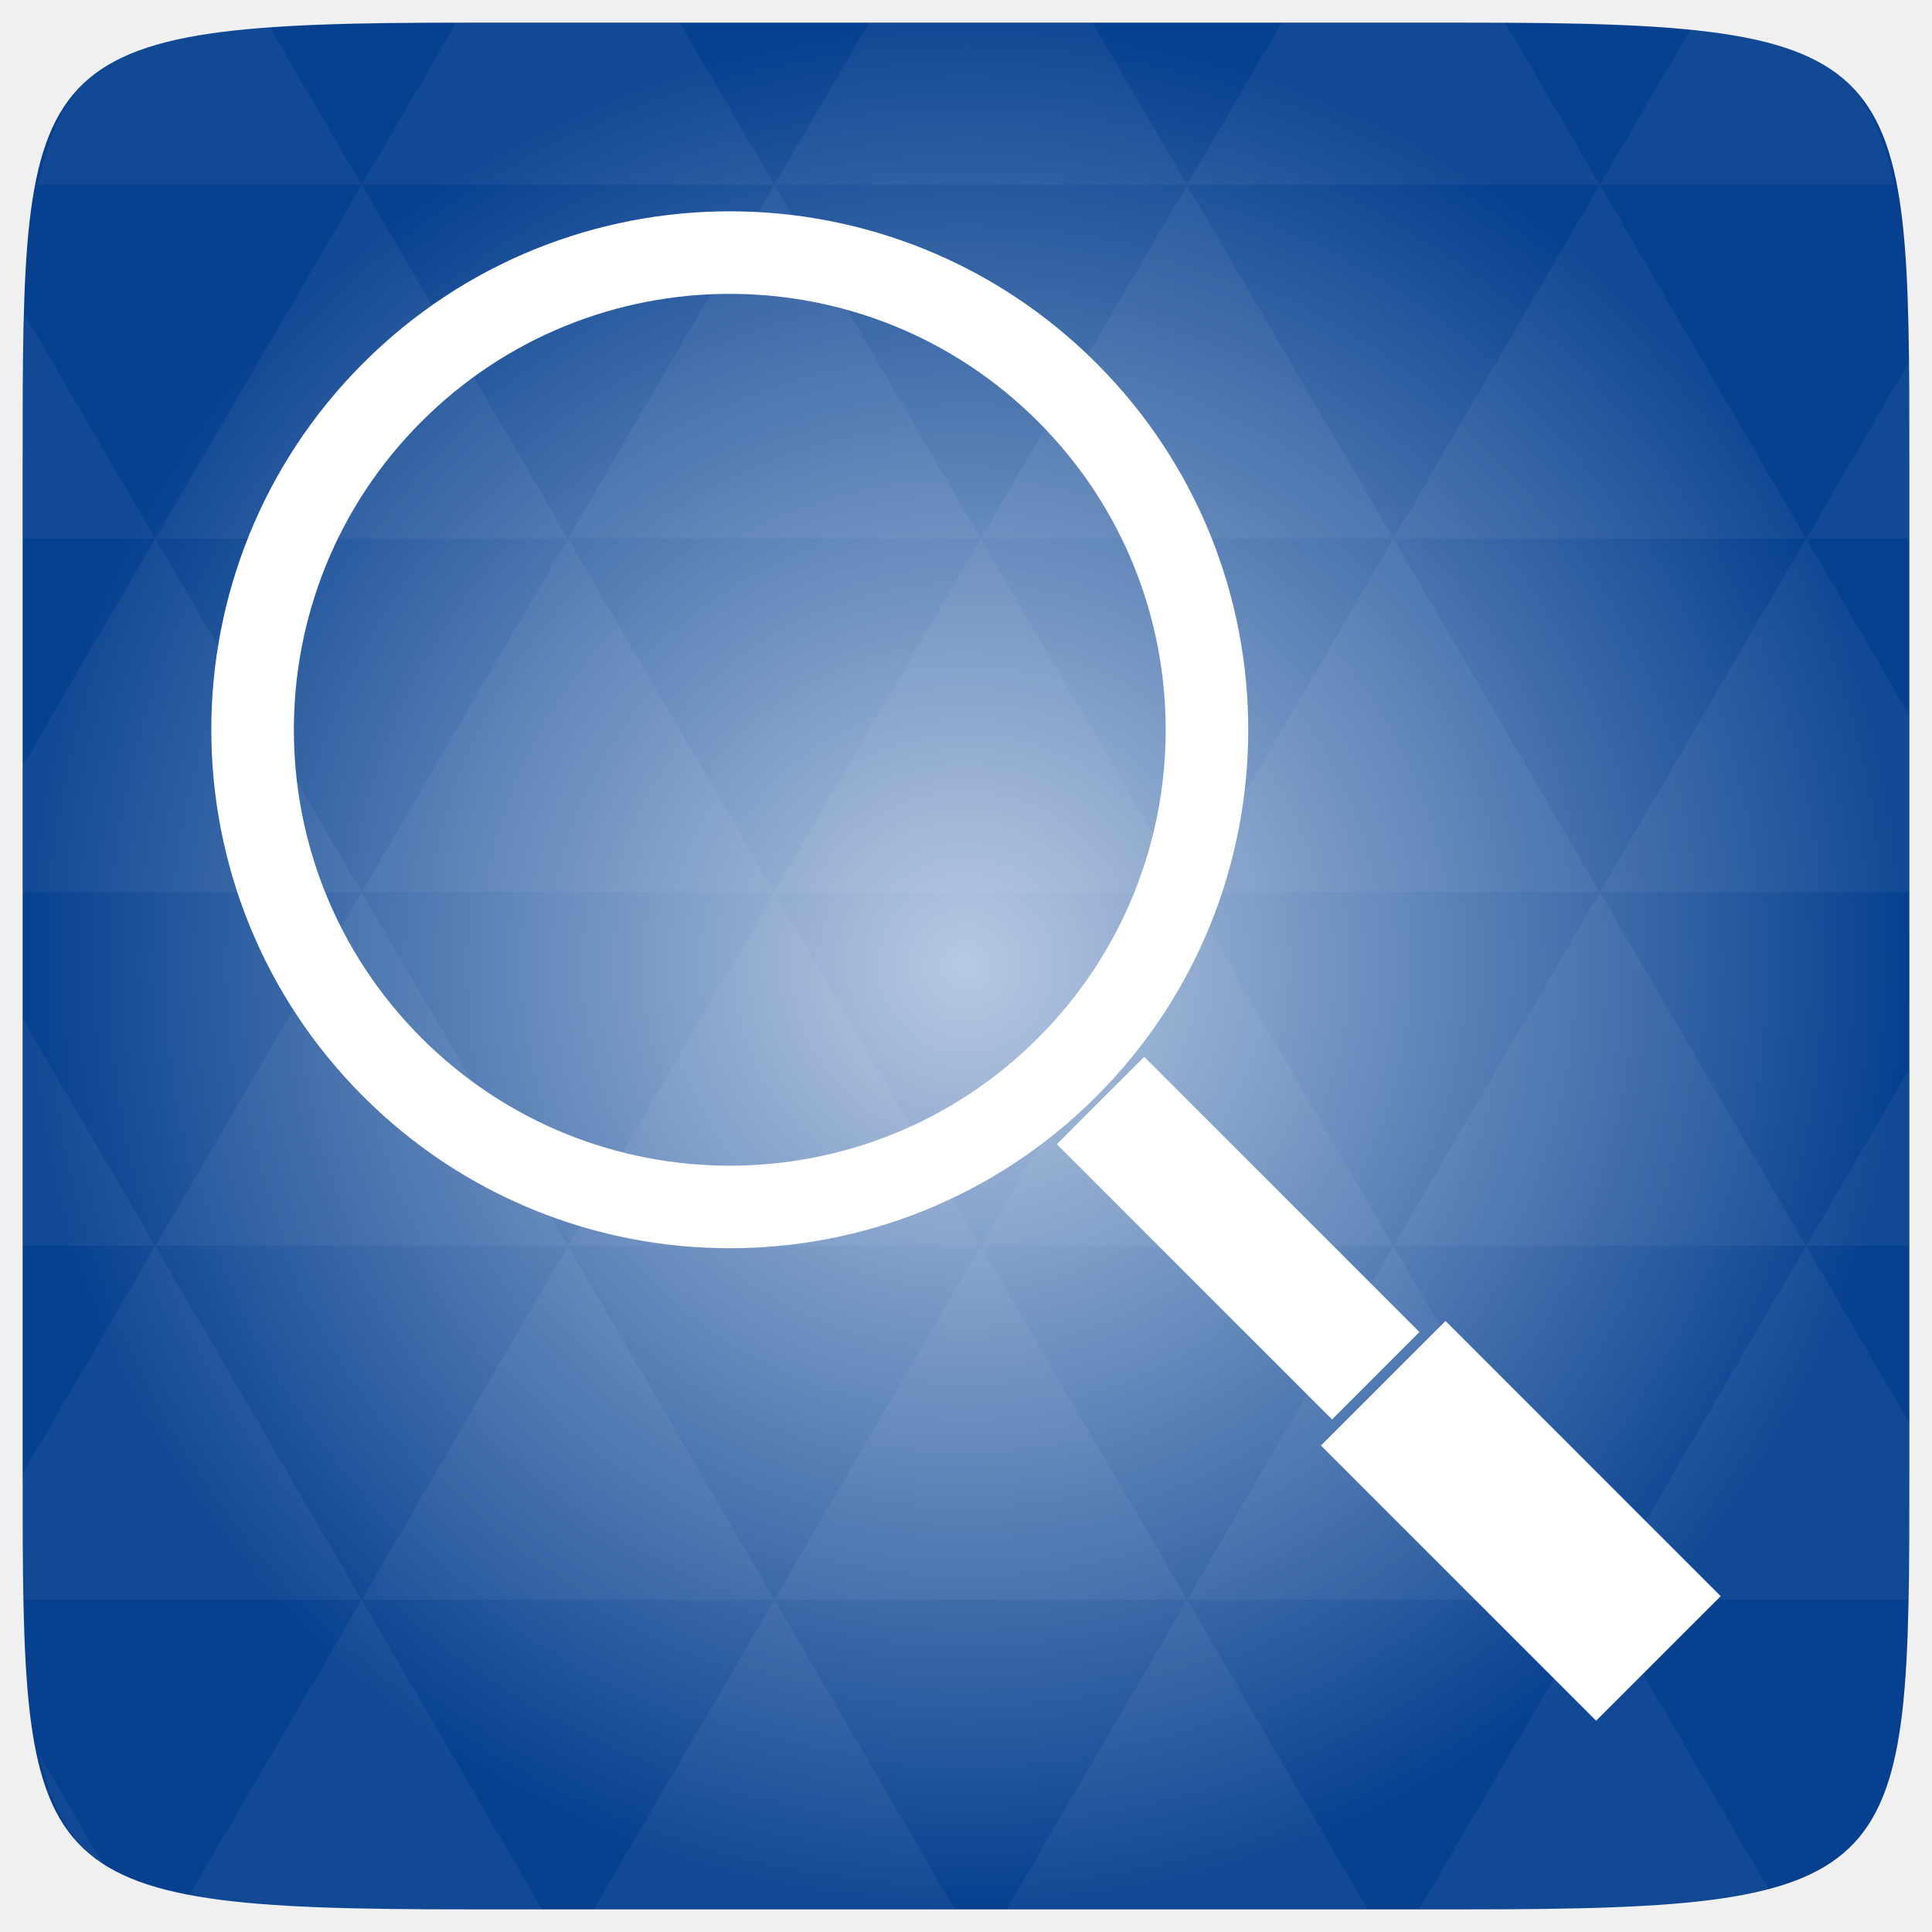
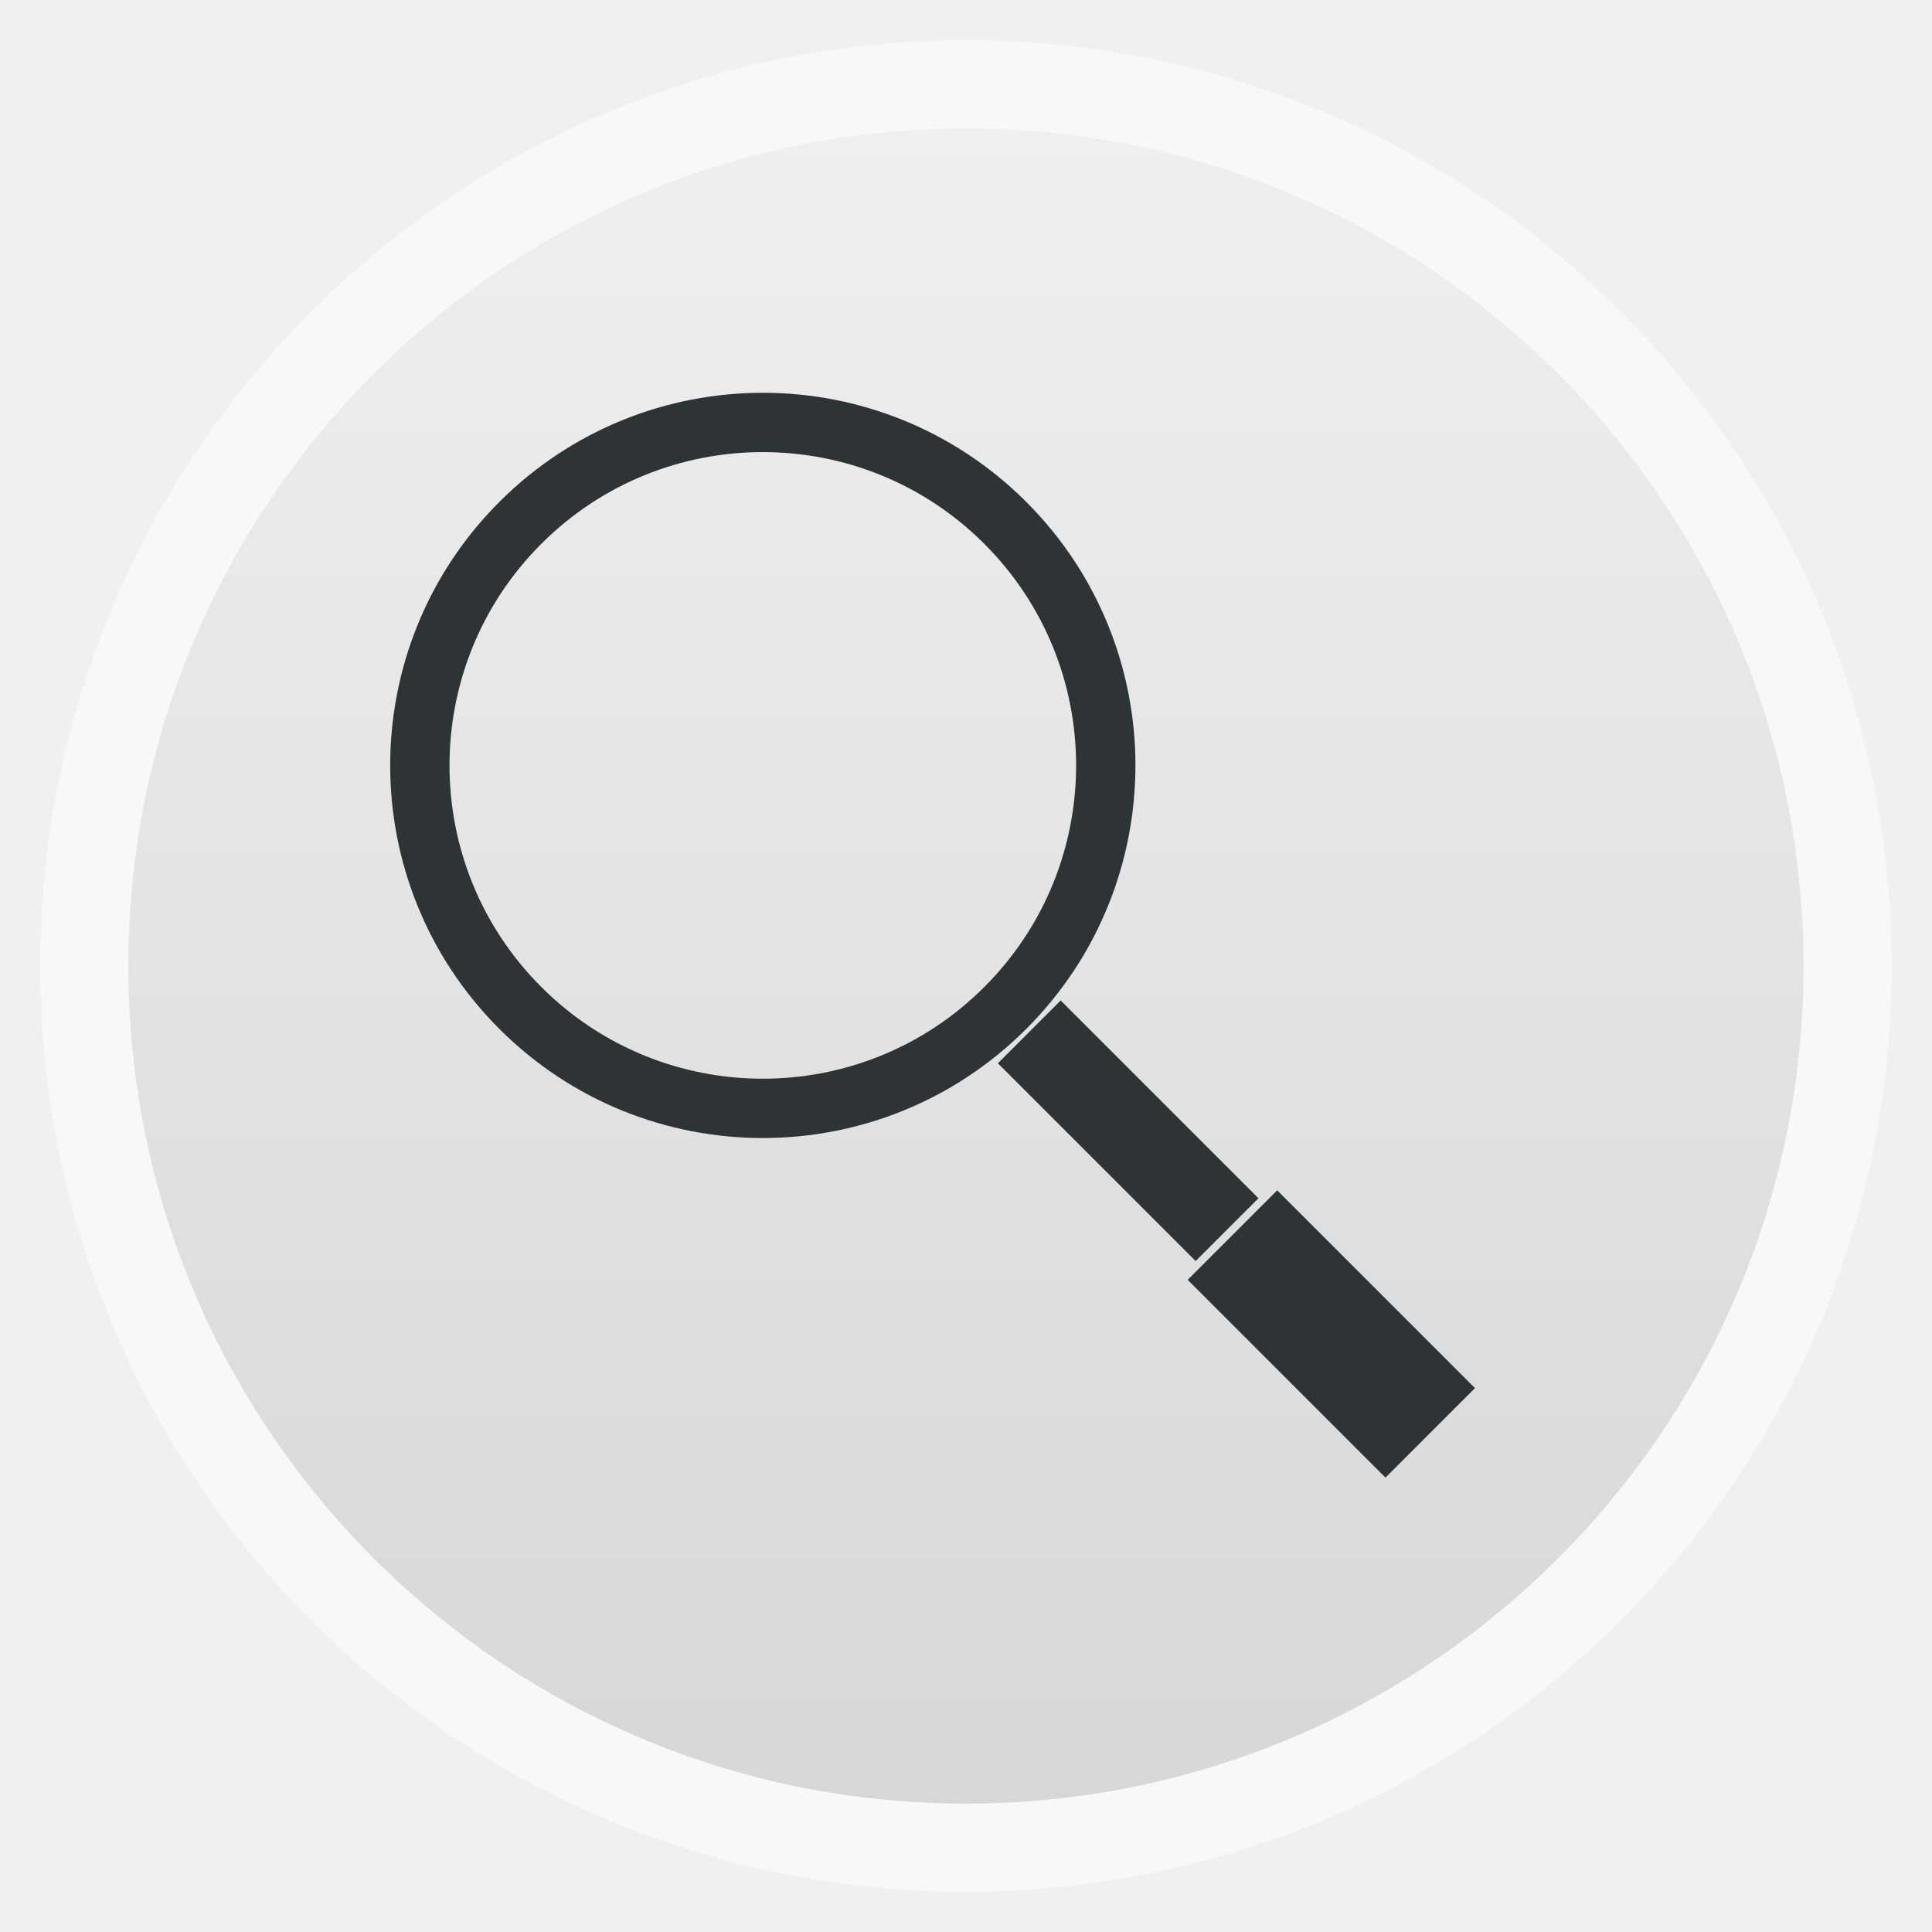
- <svg xmlns="http://www.w3.org/2000/svg" xmlns:xlink="http://www.w3.org/1999/xlink" viewBox="0 0 256 256">
-   <defs>
+ <svg xmlns="http://www.w3.org/2000/svg" xmlns:xlink="http://www.w3.org/1999/xlink" width="48" height="48" id="svg2" version="1.1" viewBox="0 0 13.547 13.547">
+   <defs id="defs4">
+     <linearGradient id="linearGradient4460">
+       <stop style="stop-color:#d7d7d7;stop-opacity:1;" offset="0" id="stop4462" />
+       <stop style="stop-color:#efefef;stop-opacity:1;" offset="1" id="stop4464" />
+     </linearGradient>
+     <linearGradient xlink:href="#linearGradient4460" id="linearGradient4500" gradientUnits="userSpaceOnUse" gradientTransform="matrix(1.095238,0,0,1.095238,-133.0018,-9.568666)" x1="128.261" y1="279.096" x2="128.261" y2="268.33" />
+     <linearGradient x2="0" gradientUnits="userSpaceOnUse" y2="1004.847" y1="1053.158" id="linearGradient3787" xlink:href="#linearGradient3896" />
+     <linearGradient id="linearGradient3896">
+       <stop id="stop3015" style="stop-color:#262626" offset="0" />
+       <stop id="stop3017" style="stop-color:#7b7b7b" offset="1" />
+     </linearGradient>
+     <radialGradient gradientUnits="userSpaceOnUse" xlink:href="#linearGradient3895-9-0-3-2-4-0" id="radialGradient4432" r="128" gradientTransform="matrix(0.97656,0,0,0.97656,-16.5349,-236.25)" cy="160" cx="148.004" />
    <linearGradient id="linearGradient3895-9-0-3-2-4-0">
-       <stop offset="0" style="stop-color:#b7c9e2" />
-       <stop offset="1" style="stop-color:#06408f" />
+       <stop id="stop3015-1" style="stop-color:#b7c9e2" offset="0" />
+       <stop id="stop3017-0" style="stop-color:#06408f" offset="1" />
    </linearGradient>
-     <radialGradient cx="148.004" cy="160" gradientTransform="matrix(.97656 0 0 .97656 -16.5349 -236.25)" r="128" id="radialGradient4432" xlink:href="#linearGradient3895-9-0-3-2-4-0" gradientUnits="userSpaceOnUse" />
+     <radialGradient gradientUnits="userSpaceOnUse" xlink:href="#linearGradient3895-9-0-3-2-4-0-4" id="radialGradient4432-2" r="128" gradientTransform="matrix(0.97656,0,0,0.97656,-16.5349,-236.25)" cy="160" cx="148.004" />
+     <linearGradient id="linearGradient3895-9-0-3-2-4-0-4">
+       <stop id="stop3827" style="stop-color:#b7c9e2" offset="0" />
+       <stop id="stop3829" style="stop-color:#06408f" offset="1" />
+     </linearGradient>
  </defs>
-   <g transform="translate(0 208)">
-     <path style="fill:url(#radialGradient4432);color:#bebebe" d="m 253,-146.406 0,132.812 C 253,41.094 253,45 194.406,45 L 61.594,45 C 3,45 3,41.094 3,-13.594 l 0,-132.812 C 3,-201.094 3,-205 61.594,-205 l 132.812,0 C 253,-205 253,-201.094 253,-146.406 z" />
-     <path style="opacity:.05;fill:#fff" d="m 204.08,44.994 c 13.555,-0.064 23.349,-0.435 30.457,-2.35 l -22.552,-38.665 -23.926,41.014 6.348,0 c 3.418,0 6.641,0.014 9.674,0 z m 7.904,-41.014 -27.344,-46.874 -27.344,46.874 54.688,0 z m 0,0 40.802,0 C 252.951,-1.204 253,-7.023 253,-13.598 l 0,-5.859 -13.672,-23.437 -27.344,46.874 z m 27.344,-46.874 -27.344,-46.874 -27.344,46.874 54.688,0 z m 0,0 13.672,0 0,-23.437 -13.672,23.437 z m -54.688,0 -27.344,-46.874 -27.344,46.874 54.688,0 z m -54.688,0 -27.344,46.874 54.688,0 -27.344,-46.874 z m 0,0 -27.344,-46.874 -27.344,46.874 54.687,0 z m -54.687,0 -27.344,46.874 54.688,0 -27.344,-46.874 z m 0,0 -27.344,-46.874 -27.344,46.874 54.688,0 z m -54.688,0 L 3,-12.774 c 0.003,6.226 0.056,11.798 0.214,16.754 l 44.708,0 -27.344,-46.874 z m 0,0 L 3,-73.014 l 0,30.12 17.578,0 z M 47.922,3.979 24.912,43.407 c 8.527,1.572 20.312,1.587 36.682,1.587 l 10.254,0 L 47.922,3.979 z m 0,-93.747 L 20.578,-136.642 3,-106.522 l 0,16.754 44.922,0 z m 0,0 54.688,0 -27.344,-46.874 -27.344,46.874 z m 27.344,-46.874 -27.344,-46.874 -27.344,46.874 54.688,0 z m 0,0 54.687,0 -27.344,-46.874 -27.344,46.874 z m 27.344,-46.874 -12.543,-21.484 -28.473,0 c -0.399,0 -0.736,-1e-5 -1.129,0 l -12.543,21.484 54.688,0 z m 0,0 54.688,0 -12.543,-21.484 -29.602,0 -12.543,21.484 z m 54.688,0 54.688,0 -12.543,-21.484 c -1.673,-0.002 -3.256,0 -5.035,0 l -24.567,0 -12.543,21.484 z m 0,0 -27.344,46.874 54.688,0 -27.344,-46.874 z m 27.344,46.874 54.688,0 -27.344,-46.874 -27.344,46.874 z m 0,0 -27.344,46.874 54.688,0 -27.344,-46.874 z m 27.344,46.874 41.016,0 0,-23.437 -13.672,-23.437 -27.344,46.874 z m 27.344,-46.874 13.672,0 0,-9.765 c 0,-4.895 -0.04,-9.347 -0.122,-13.458 l -13.55,23.223 z m -82.031,46.874 -27.344,-46.874 -27.344,46.874 54.688,0 z m 54.688,-93.747 38.971,0 c -2.95,-14.715 -10.051,-19.356 -26.825,-20.812 l -12.146,20.812 z m -164.062,0 -12.299,-21.087 c -19.509,1.109 -27.416,5.311 -30.579,21.087 l 42.877,0 z M 20.578,-136.642 3.305,-166.273 C 3.075,-160.539 3,-153.965 3,-146.407 l 0,9.765 17.578,0 z m 82.031,140.621 -23.926,41.014 47.852,0 -23.926,-41.014 z m 54.688,0 -23.926,41.014 47.852,0 L 157.297,3.979 z M 13.834,39.287 5.289,24.639 c 1.572,7.029 4.192,11.641 8.545,14.648 z" />
-   </g>
-   <g transform="matrix(4.83349 -4.83349 4.83349 4.83349 -4954.839 -4763.917)">
-     <path style="fill:none;stroke:#fff;stroke-width:1.6" d="m 28.375,19.875 c 0,5.109 -4.141,9.25 -9.25,9.25 -5.109,0 -9.25,-4.141 -9.25,-9.25 0,-5.109 4.141,-9.25 9.25,-9.25 5.109,0 9.25,4.141 9.25,9.25 z" transform="translate(.625 1005.487)" />
-   </g>
-   <g style="fill:#fff" transform="matrix(4.83349 -4.83349 4.83349 4.83349 -4954.839 -4763.917)">
-     <rect width="3.415" x="18.042" y="1043.276" rx="0" height="7.544" />
-     <rect width="2.396" x="18.552" y="1035.526" rx="0" height="7.544" />
+   <g id="layer1" transform="translate(-1.8188194e-7,-283.4533)">
+     <rect style="opacity:0.5;fill:#ffffff;fill-opacity:1;fill-rule:evenodd;stroke:none" id="rect3330" width="12.982" height="12.982" x="0.282" y="283.736" ry="6.491" />
+     <rect ry="5.873" y="284.354" x="0.9" height="11.746" width="11.746" id="rect4498" style="fill:url(#linearGradient4500);fill-opacity:1;fill-rule:evenodd;stroke:none" />
+     <g id="g3044" transform="matrix(0.05418667,0,0,0.05418667,-4.842418,312.8621)">
+       <g id="g3020" transform="translate(0,208)">
+         <path id="path3022" d="m 253,-146.406 0,132.812 C 253,41.094 253,45 194.406,45 L 61.594,45 C 3,45 3,41.094 3,-13.594 l 0,-132.812 C 3,-201.094 3,-205 61.594,-205 l 132.812,0 C 253,-205 253,-201.094 253,-146.406 z" style="color:#bebebe;fill:url(#radialGradient4432)" />
+         <path id="path3024" d="m 204.08,44.994 c 13.555,-0.064 23.349,-0.435 30.457,-2.35 l -22.552,-38.665 -23.926,41.014 6.348,0 c 3.418,0 6.641,0.014 9.674,0 z m 7.904,-41.014 -27.344,-46.874 -27.344,46.874 54.688,0 z m 0,0 40.802,0 C 252.951,-1.204 253,-7.023 253,-13.598 l 0,-5.859 -13.672,-23.437 -27.344,46.874 z m 27.344,-46.874 -27.344,-46.874 -27.344,46.874 54.688,0 z m 0,0 13.672,0 0,-23.437 -13.672,23.437 z m -54.688,0 -27.344,-46.874 -27.344,46.874 54.688,0 z m -54.688,0 -27.344,46.874 54.688,0 -27.344,-46.874 z m 0,0 -27.344,-46.874 -27.344,46.874 54.687,0 z m -54.687,0 -27.344,46.874 54.688,0 -27.344,-46.874 z m 0,0 -27.344,-46.874 -27.344,46.874 54.688,0 z m -54.688,0 L 3,-12.774 c 0.003,6.226 0.056,11.798 0.214,16.754 l 44.708,0 -27.344,-46.874 z m 0,0 L 3,-73.014 l 0,30.12 17.578,0 z M 47.922,3.979 24.912,43.407 c 8.527,1.572 20.312,1.587 36.682,1.587 l 10.254,0 L 47.922,3.979 z m 0,-93.747 L 20.578,-136.642 3,-106.522 l 0,16.754 44.922,0 z m 0,0 54.688,0 -27.344,-46.874 -27.344,46.874 z m 27.344,-46.874 -27.344,-46.874 -27.344,46.874 54.688,0 z m 0,0 54.687,0 -27.344,-46.874 -27.344,46.874 z m 27.344,-46.874 -12.543,-21.484 -28.473,0 c -0.399,0 -0.736,-1e-5 -1.129,0 l -12.543,21.484 54.688,0 z m 0,0 54.688,0 -12.543,-21.484 -29.602,0 -12.543,21.484 z m 54.688,0 54.688,0 -12.543,-21.484 c -1.673,-0.002 -3.256,0 -5.035,0 l -24.567,0 -12.543,21.484 z m 0,0 -27.344,46.874 54.688,0 -27.344,-46.874 z m 27.344,46.874 54.688,0 -27.344,-46.874 -27.344,46.874 z m 0,0 -27.344,46.874 54.688,0 -27.344,-46.874 z m 27.344,46.874 41.016,0 0,-23.437 -13.672,-23.437 -27.344,46.874 z m 27.344,-46.874 13.672,0 0,-9.765 c 0,-4.895 -0.04,-9.347 -0.122,-13.458 l -13.55,23.223 z m -82.031,46.874 -27.344,-46.874 -27.344,46.874 54.688,0 z m 54.688,-93.747 38.971,0 c -2.95,-14.715 -10.051,-19.356 -26.825,-20.812 l -12.146,20.812 z m -164.062,0 -12.299,-21.087 c -19.509,1.109 -27.416,5.311 -30.579,21.087 l 42.877,0 z M 20.578,-136.642 3.305,-166.273 C 3.075,-160.539 3,-153.965 3,-146.407 l 0,9.765 17.578,0 z m 82.031,140.621 -23.926,41.014 47.852,0 -23.926,-41.014 z m 54.688,0 -23.926,41.014 47.852,0 L 157.297,3.979 z M 13.834,39.287 5.289,24.639 c 1.572,7.029 4.192,11.641 8.545,14.648 z" style="opacity:0.05;fill:#ffffff" />
+       </g>
+       <g id="g3026" transform="matrix(4.83349,-4.83349,4.83349,4.83349,-4954.839,-4763.917)">
+         <path id="path3028" transform="translate(0.625,1005.487)" d="m 28.375,19.875 c 0,5.109 -4.141,9.25 -9.25,9.25 -5.109,0 -9.25,-4.141 -9.25,-9.25 0,-5.109 4.141,-9.25 9.25,-9.25 5.109,0 9.25,4.141 9.25,9.25 z" style="fill:none;stroke:#ffffff;stroke-width:1.6" />
+       </g>
+       <g id="g3030" transform="matrix(4.83349,-4.83349,4.83349,4.83349,-4954.839,-4763.917)" style="fill:#ffffff">
+         <rect id="rect3032" height="7.544" rx="0" y="1043.276" x="18.042" width="3.415" />
+         <rect id="rect3034" height="7.544" rx="0" y="1035.526" x="18.552" width="2.396" />
+       </g>
+     </g>
+     <g id="g3886" transform="matrix(0.9998491,0,0,0.9998491,0.1578903,-0.08141409)">
+       <g style="stroke:#2e3436;stroke-opacity:1" id="g3838" transform="matrix(0.1838589,-0.1838589,0.1838589,0.1838589,-186.9615,104.0546)">
+         <path id="path3840" transform="translate(0.625,1005.487)" d="m 28.375,19.875 c 0,5.109 -4.141,9.25 -9.25,9.25 -5.109,0 -9.25,-4.141 -9.25,-9.25 0,-5.109 4.141,-9.25 9.25,-9.25 5.109,0 9.25,4.141 9.25,9.25 z" style="fill:none;stroke:#2e3436;stroke-width:1.6;stroke-opacity:1" />
+       </g>
+       <g id="g3842" transform="matrix(0.1838589,-0.1838589,0.1838589,0.1838589,-186.9615,104.0546)" style="fill:#2e3436;fill-opacity:1">
+         <rect style="fill:#2e3436;fill-opacity:1" id="rect3844" height="7.544" rx="0" y="1043.276" x="18.042" width="3.415" />
+         <rect style="fill:#2e3436;fill-opacity:1" id="rect3846" height="7.544" rx="0" y="1035.526" x="18.552" width="2.396" />
+       </g>
+     </g>
  </g>
</svg>
